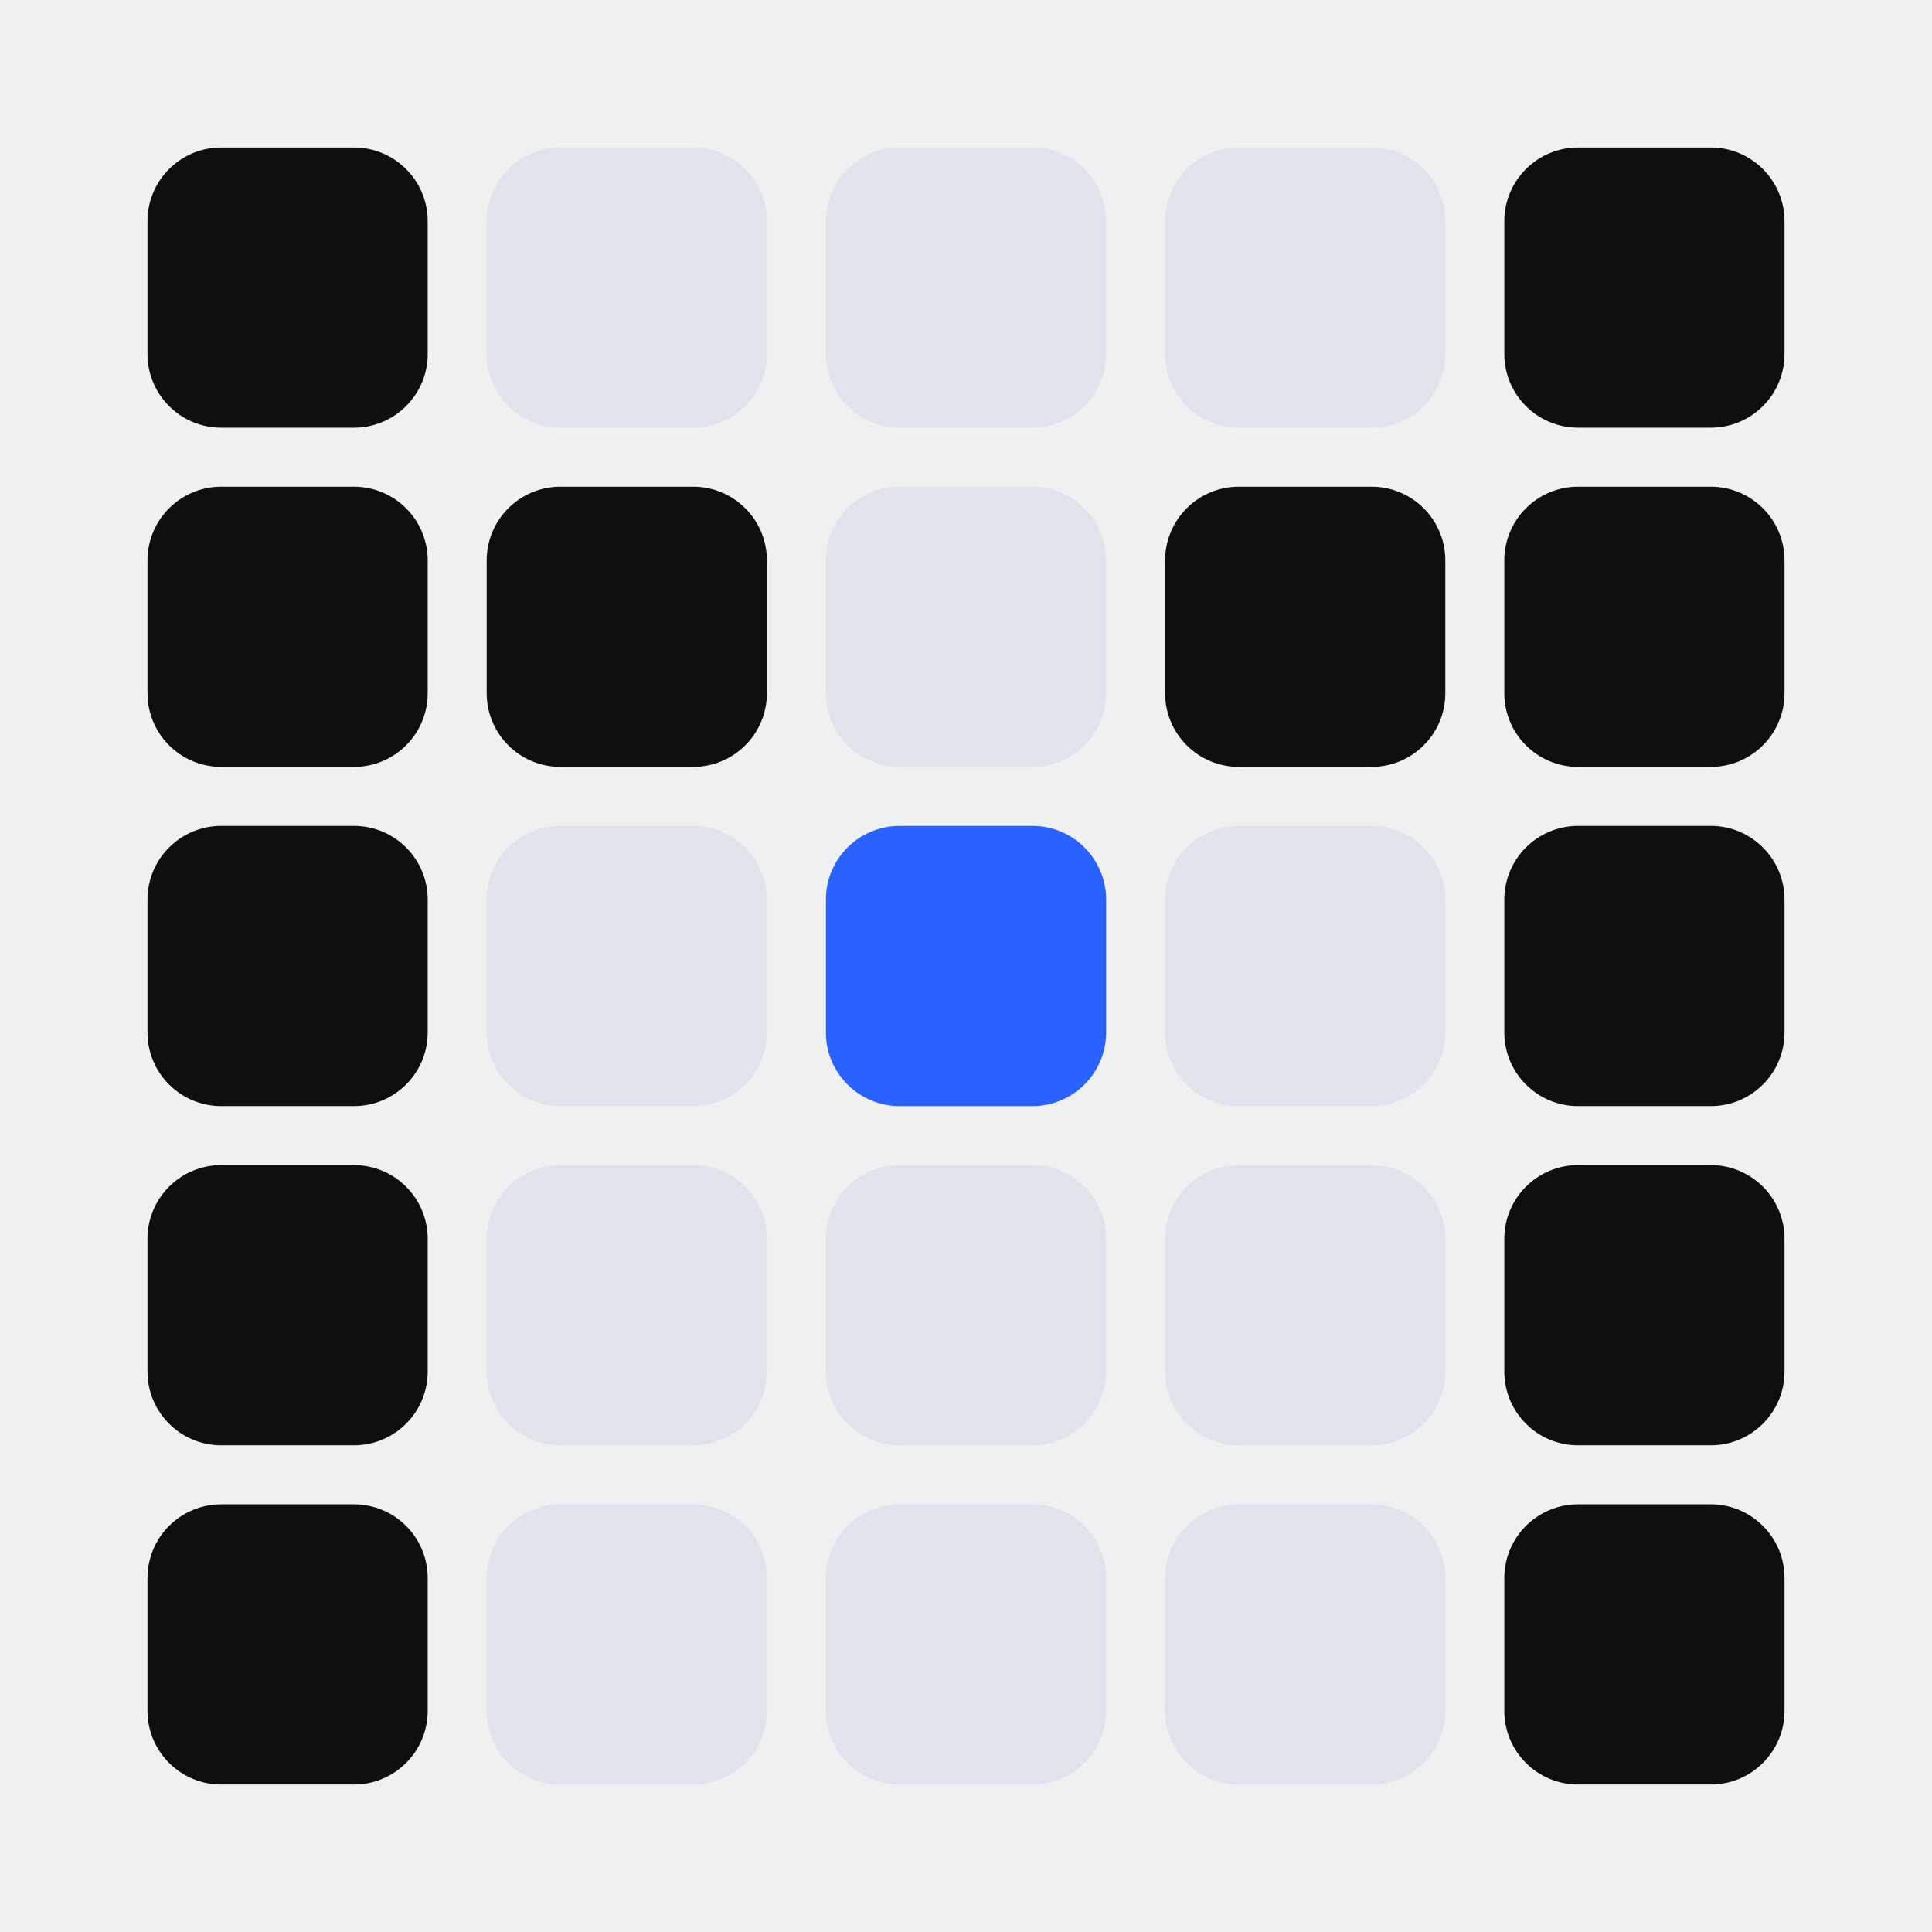
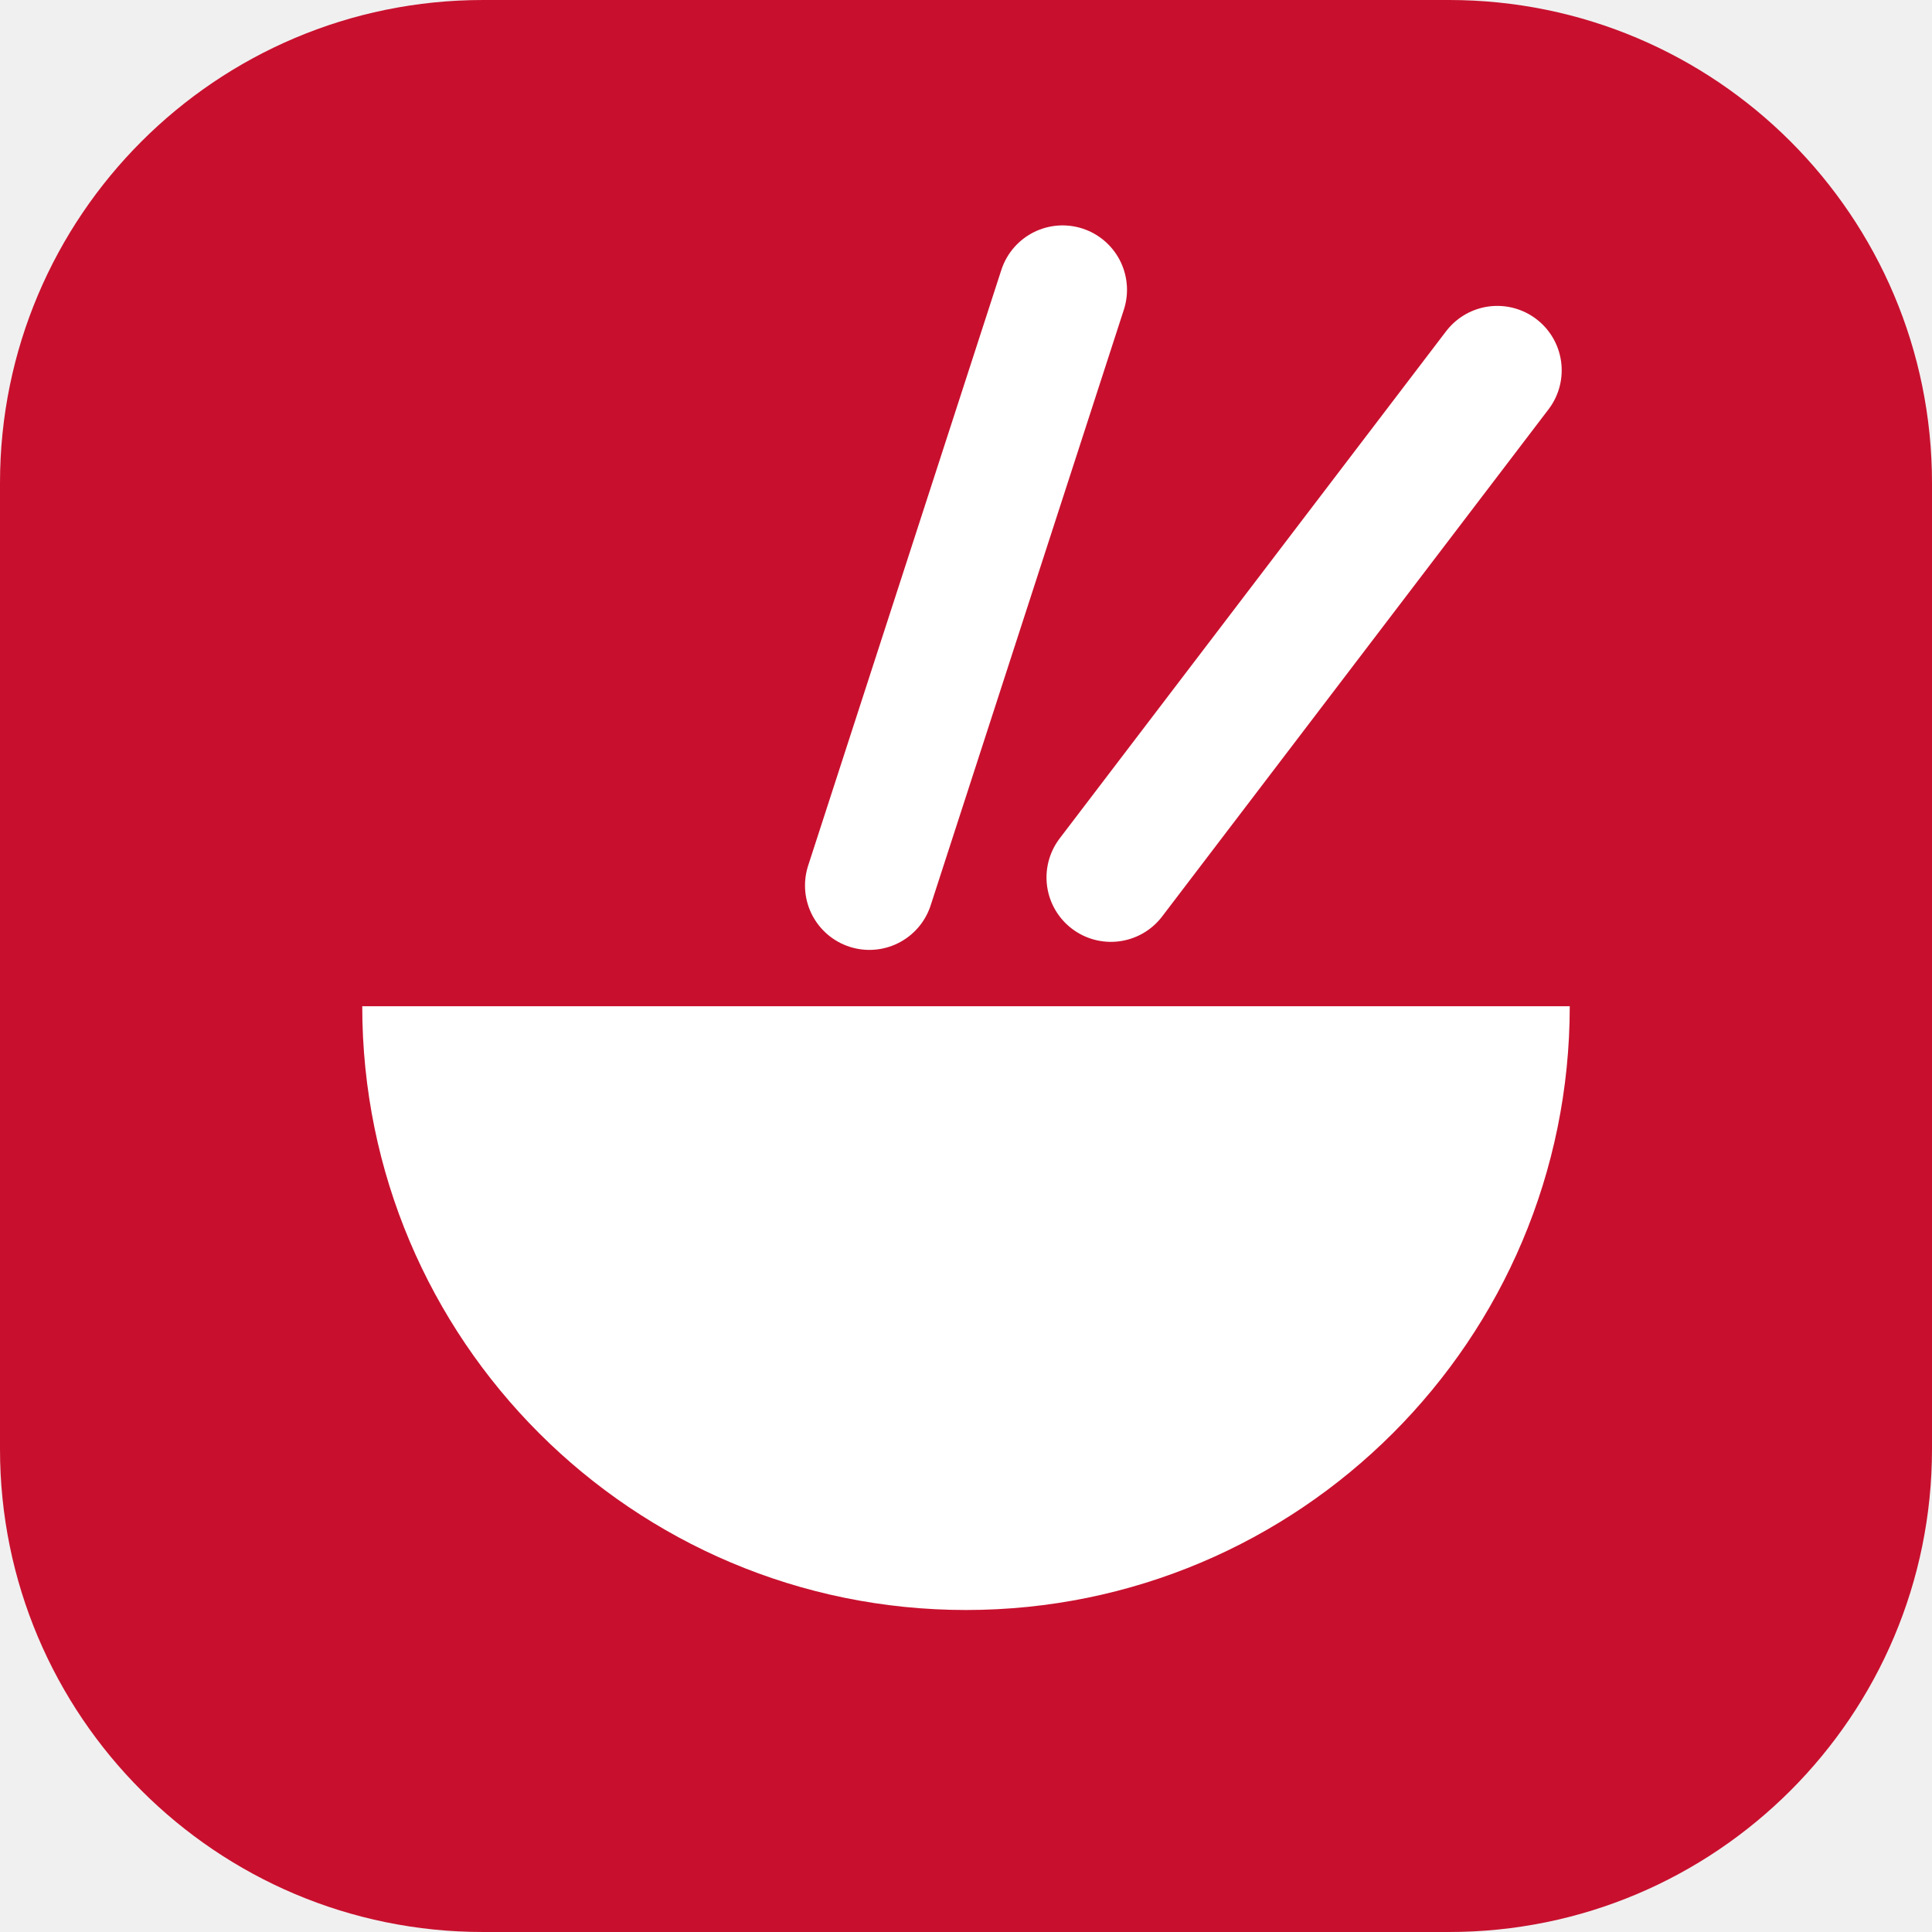
- <svg xmlns="http://www.w3.org/2000/svg" viewBox="-2 -2 26.2 26.2">
-   <style>
-     .k { fill: #0f0f0f } .a { fill: #2962ff } .e { fill: #e0e3eb }
-     @media (prefers-color-scheme: dark) { .k { fill: #ededed } .a { fill: #3a7bff } .e { fill: #2e2e2e } }
-   </style>
-   <rect class="k" x="0" y="0" width="3.8" height="3.8" rx="1" />
-   <rect class="e" x="4.6" y="0" width="3.8" height="3.8" rx="1" />
-   <rect class="e" x="9.2" y="0" width="3.8" height="3.8" rx="1" />
-   <rect class="e" x="13.8" y="0" width="3.8" height="3.8" rx="1" />
-   <rect class="k" x="18.4" y="0" width="3.8" height="3.8" rx="1" />
-   <rect class="k" x="0" y="4.6" width="3.8" height="3.8" rx="1" />
-   <rect class="k" x="4.6" y="4.6" width="3.8" height="3.8" rx="1" />
-   <rect class="e" x="9.2" y="4.6" width="3.8" height="3.8" rx="1" />
-   <rect class="k" x="13.8" y="4.6" width="3.8" height="3.8" rx="1" />
-   <rect class="k" x="18.4" y="4.6" width="3.8" height="3.8" rx="1" />
-   <rect class="k" x="0" y="9.2" width="3.8" height="3.8" rx="1" />
-   <rect class="e" x="4.6" y="9.2" width="3.8" height="3.8" rx="1" />
-   <rect class="a" x="9.2" y="9.2" width="3.8" height="3.8" rx="1" />
-   <rect class="e" x="13.8" y="9.2" width="3.8" height="3.8" rx="1" />
-   <rect class="k" x="18.4" y="9.2" width="3.8" height="3.8" rx="1" />
-   <rect class="k" x="0" y="13.8" width="3.8" height="3.8" rx="1" />
-   <rect class="e" x="4.6" y="13.8" width="3.8" height="3.8" rx="1" />
-   <rect class="e" x="9.2" y="13.8" width="3.8" height="3.8" rx="1" />
-   <rect class="e" x="13.8" y="13.8" width="3.8" height="3.8" rx="1" />
-   <rect class="k" x="18.4" y="13.8" width="3.8" height="3.8" rx="1" />
-   <rect class="k" x="0" y="18.4" width="3.8" height="3.8" rx="1" />
-   <rect class="e" x="4.6" y="18.4" width="3.8" height="3.8" rx="1" />
-   <rect class="e" x="9.2" y="18.4" width="3.8" height="3.8" rx="1" />
-   <rect class="e" x="13.8" y="18.4" width="3.8" height="3.8" rx="1" />
-   <rect class="k" x="18.4" y="18.4" width="3.8" height="3.8" rx="1" />
+ <svg xmlns="http://www.w3.org/2000/svg" viewBox="0 0 24 24">
+   <rect width="24" height="24" rx="6" fill="#c8102e" />
+   <path d="M4.5 12.5h15a7.5 7.5 0 01-15 0z" fill="#fff" />
+   <path d="M13.2 3.6l-2.4 7.4M18.6 4.6l-4.8 6.3" stroke="#fff" stroke-width="1.6" stroke-linecap="round" fill="none" />
</svg>
